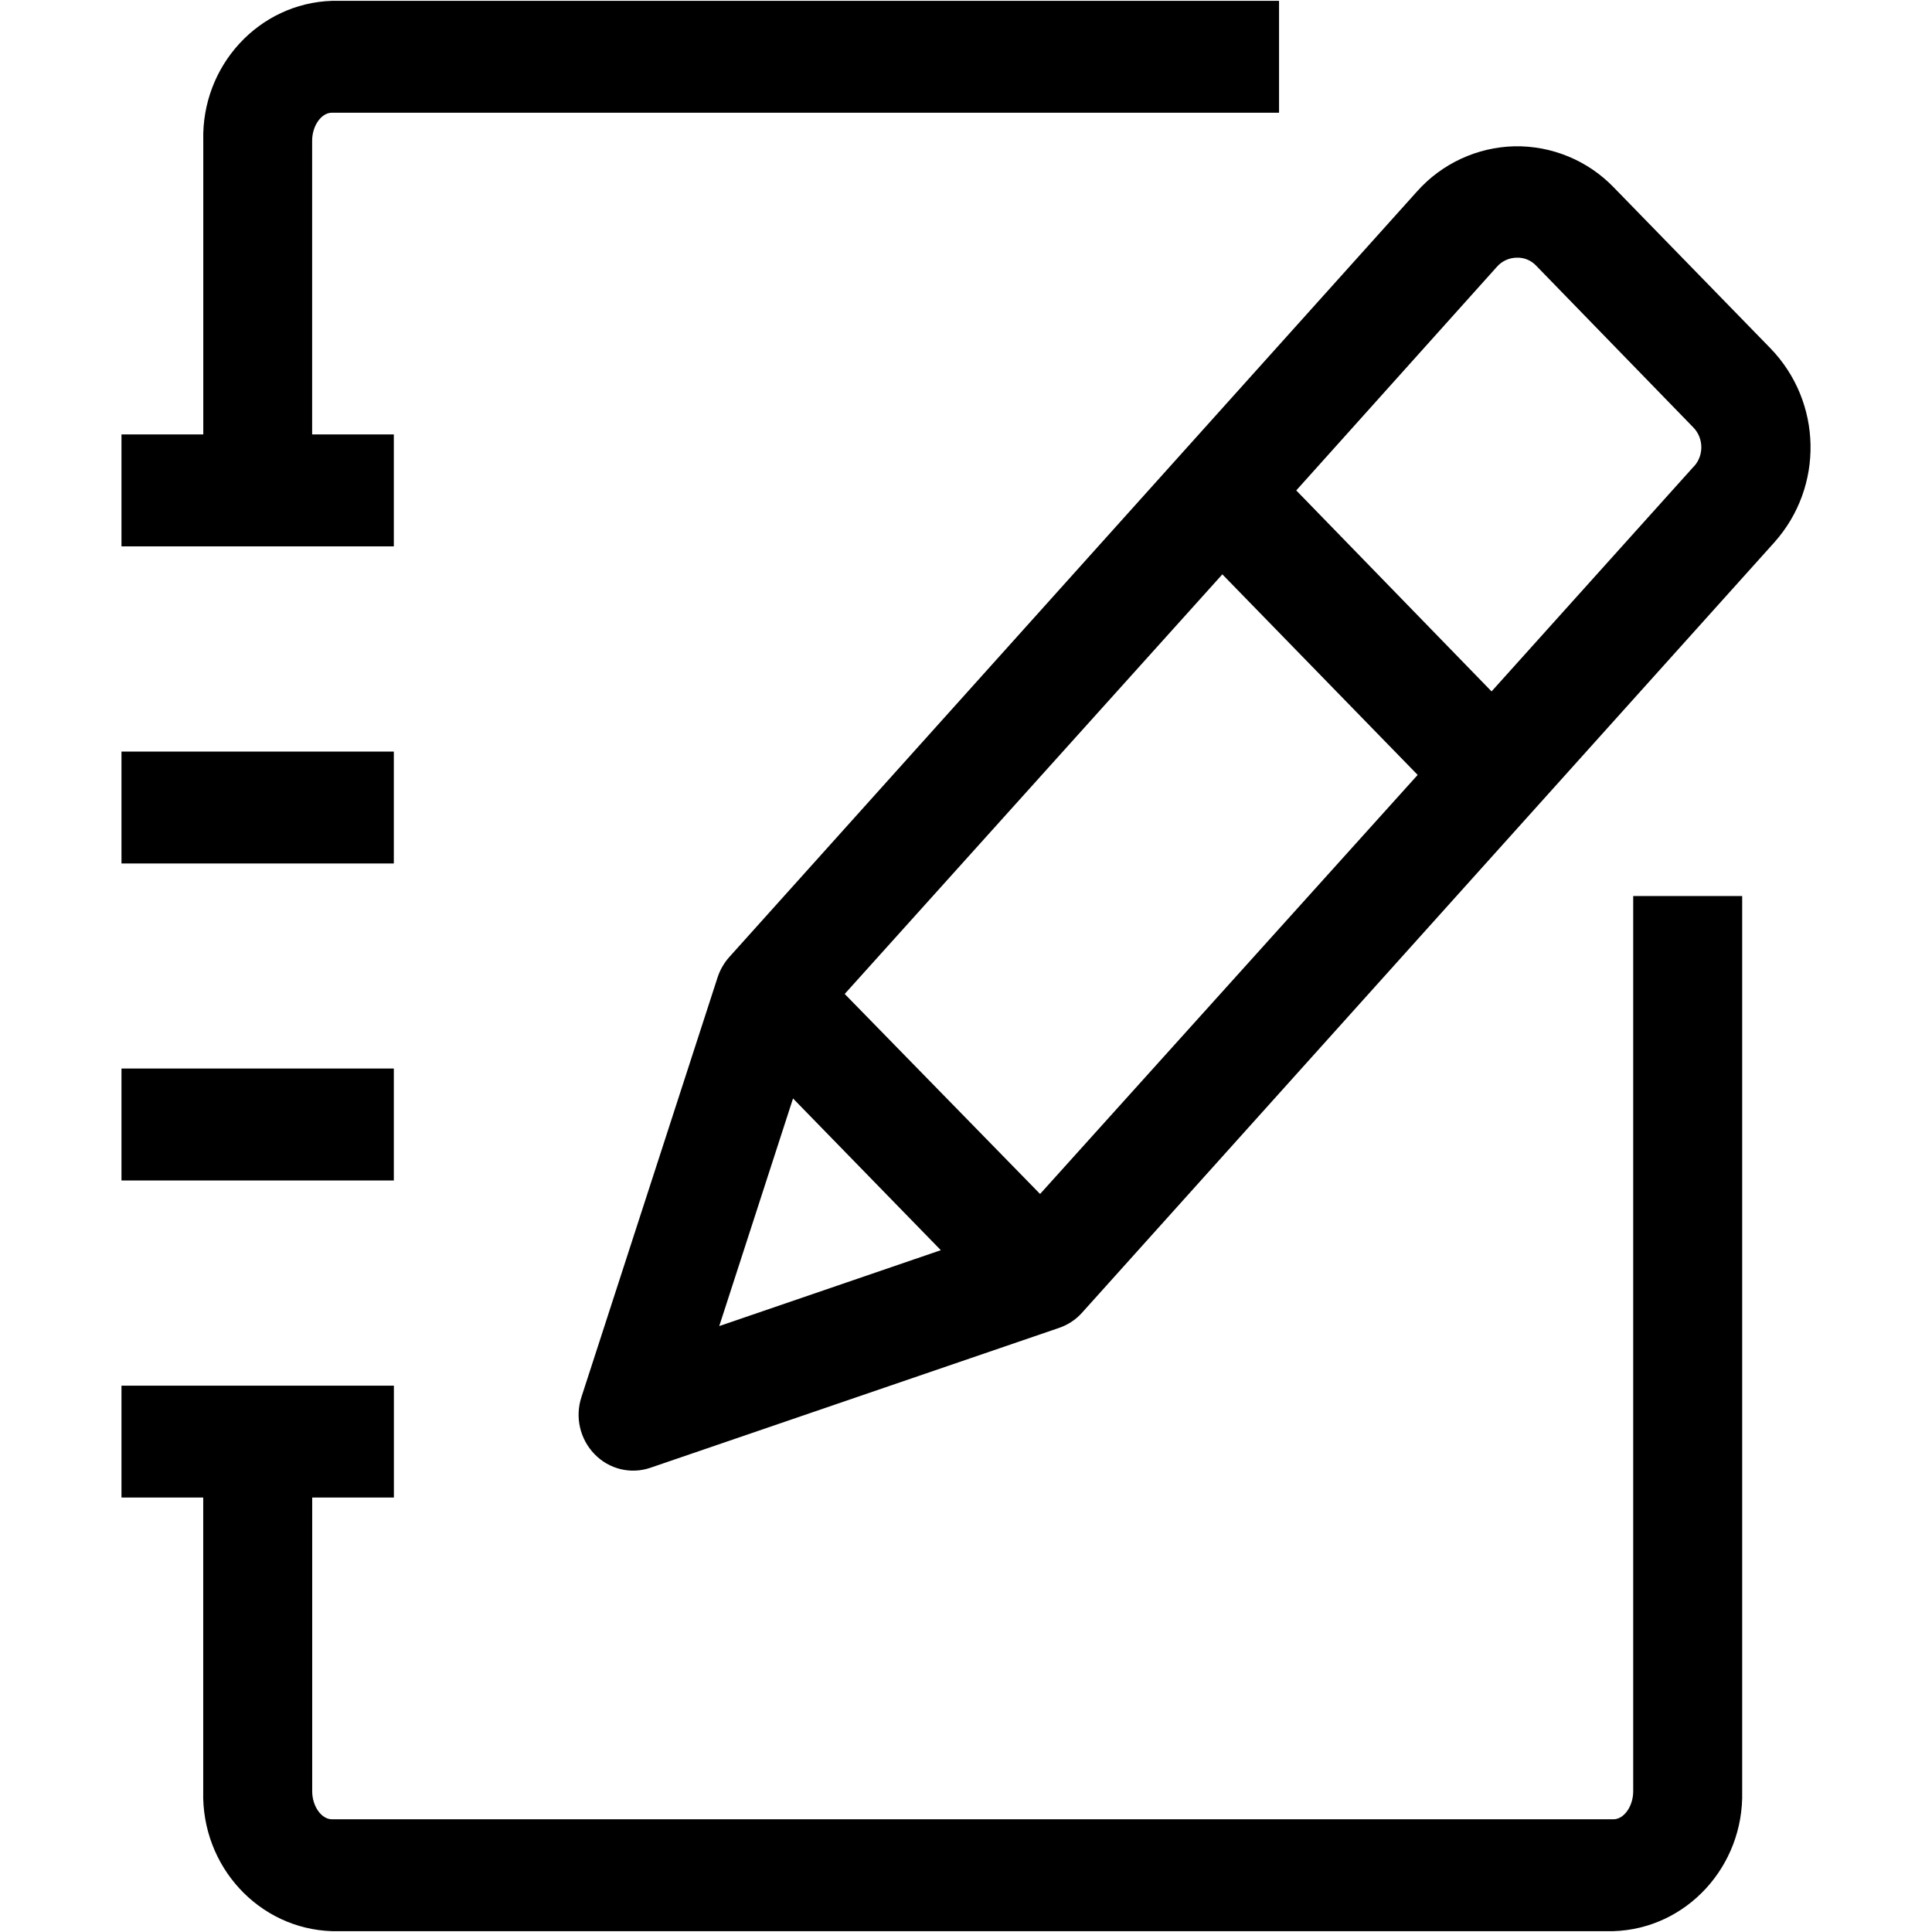
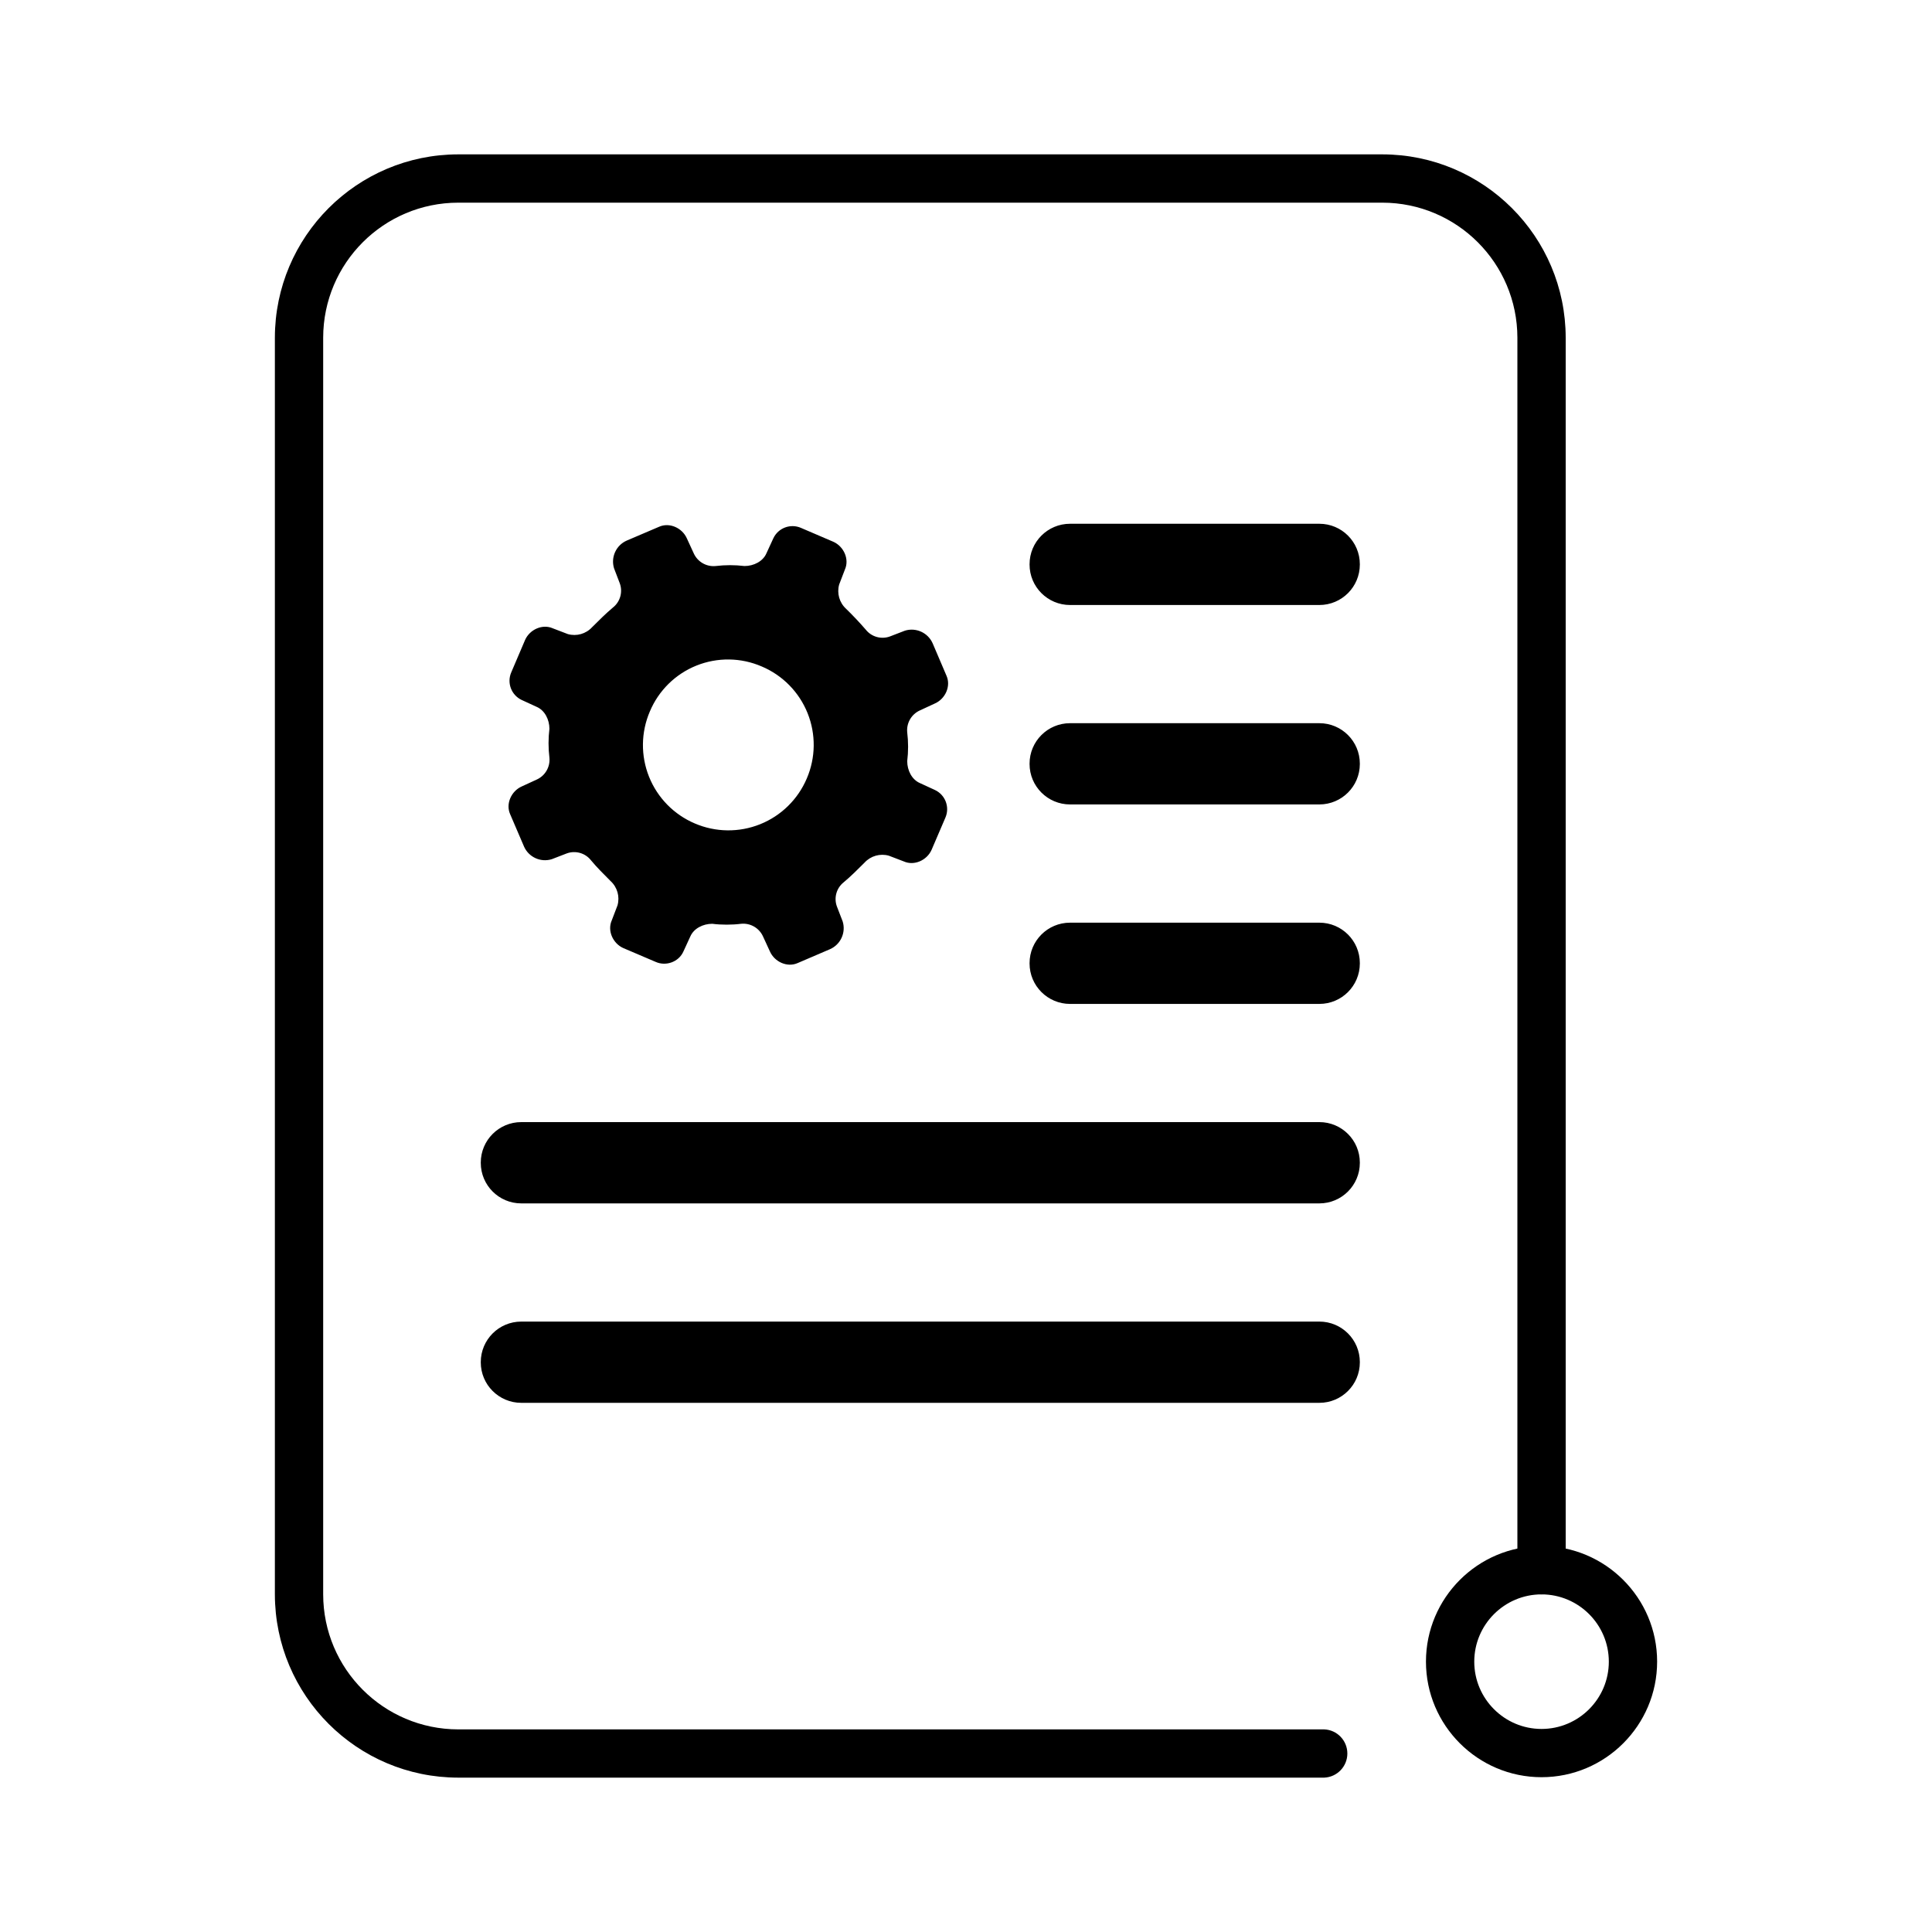
- <svg xmlns="http://www.w3.org/2000/svg" t="1566035943711" class="icon" viewBox="0 0 1024 1024" version="1.1" p-id="4805" width="200" height="200">
-   <defs>
-     <style type="text/css" />
-   </defs>
-   <path d="M208.736 566.336H64.384v59.328h144.352v-59.328z m0-336.096H165.44V74.592c0-7.968 4.896-14.848 10.464-14.848h502.016V0.448H175.936c-38.72 1.248-69.248 34.368-68.192 74.144v155.648H64.384V289.6h144.352V230.24z m0 168.096H64.384v59.328h144.352v-59.328z m714.656 76.576h-57.76v474.496c0 7.936-4.896 14.848-10.464 14.848H175.936c-5.568 0-10.464-6.912-10.464-14.848v-155.68h43.296v-59.296H64.384v59.296h43.328v155.68c-1.024 39.776 29.472 72.896 68.192 74.144h679.232c38.72-1.184 69.248-34.368 68.256-74.144V474.912z m14.944-290.336l-83.072-85.312a71.264 71.264 0 0 0-52.544-21.728 71.52 71.52 0 0 0-51.616 23.872L386.528 507.264a30.496 30.496 0 0 0-6.176 10.72L308.16 740.512a30.016 30.016 0 0 0 6.976 30.24c7.712 7.968 19.2 10.752 29.568 7.2l216.544-74.112a28.736 28.736 0 0 0 12.128-7.936L940.448 287.456a75.552 75.552 0 0 0-2.112-102.88z m-557.12 518.272l39.104-120.64 78.336 80.416-117.44 40.224z m170.048-70.016l-103.552-106.016 200.16-222.4 103.52 106.304-200.128 222.112zM897.952 247.072l-0.256 0.224-107.136 119.168-103.52-106.528 106.432-118.624a14.144 14.144 0 0 1 10.304-4.736 13.44 13.44 0 0 1 10.464 4.288l83.264 85.696c5.472 5.6 5.664 14.72 0.448 20.512z" p-id="4806" />
+ <svg xmlns="http://www.w3.org/2000/svg" class="icon" width="200px" height="200.00px" viewBox="0 0 1024 1024" version="1.1">
+   <path d="M701.901 942.182H242.867a97.28 97.28 0 0 1-97.178-97.178V178.995a97.28 97.28 0 0 1 97.178-97.178H732.672a97.28 97.28 0 0 1 97.178 97.178V832.256a12.8 12.8 0 0 1-25.6 0V178.995a71.654 71.654 0 0 0-71.578-71.578H242.867a71.654 71.654 0 0 0-71.578 71.578v666.035a71.654 71.654 0 0 0 71.578 71.578h459.034a12.8 12.8 0 0 1 0 25.574z" />
+   <path d="M495.539 418.714l-7.962-3.661c-4.275-1.843-6.733-6.733-6.733-11.622a63.59 63.59 0 0 0 0-15.283 11.52 11.52 0 0 1 6.733-11.622l7.962-3.686c5.504-2.432 8.576-9.165 6.118-14.694l-3.661-8.576-3.661-8.576a12.16 12.16 0 0 0-14.694-6.733l-7.962 3.072a11.366 11.366 0 0 1-12.851-3.661 178.458 178.458 0 0 0-10.394-11.008 12.749 12.749 0 0 1-3.661-12.851l3.046-7.962c2.458-5.504-0.614-12.237-6.118-14.694l-17.126-7.347a11.238 11.238 0 0 0-14.694 5.504l-3.661 7.962c-1.843 4.275-6.733 6.733-11.622 6.733a63.59 63.59 0 0 0-15.283 0 11.52 11.52 0 0 1-11.622-6.733l-3.661-7.962c-2.458-5.504-9.165-8.576-14.694-6.118l-8.576 3.661-8.576 3.661a12.16 12.16 0 0 0-6.733 14.694l3.046 7.962a11.366 11.366 0 0 1-3.661 12.851c-3.661 3.072-7.347 6.733-11.008 10.394a12.749 12.749 0 0 1-12.851 3.661l-7.962-3.046c-5.504-2.458-12.237 0.614-14.694 6.118l-3.661 8.576-3.661 8.576a11.238 11.238 0 0 0 5.504 14.694l7.962 3.661c4.275 1.843 6.733 6.733 6.733 11.622a63.59 63.59 0 0 0 0 15.283 11.52 11.52 0 0 1-6.733 11.622l-7.962 3.661c-5.504 2.458-8.576 9.19-6.118 14.694l7.347 17.126a12.16 12.16 0 0 0 14.694 6.733l7.962-3.072a11.366 11.366 0 0 1 12.851 3.661c3.046 3.661 6.733 7.347 10.394 11.008a12.749 12.749 0 0 1 3.661 12.851l-3.046 7.962c-2.458 5.504 0.614 12.237 6.118 14.694l8.576 3.661 8.576 3.661c5.504 2.458 12.237 0 14.694-5.504l3.661-7.962c1.843-4.275 6.733-6.733 11.622-6.733 4.89 0.614 10.394 0.614 15.309 0a11.52 11.52 0 0 1 11.622 6.733l3.661 7.962c2.458 5.504 9.165 8.576 14.694 6.118l17.126-7.347a12.16 12.16 0 0 0 6.733-14.694l-3.072-7.962a11.366 11.366 0 0 1 3.661-12.851c3.661-3.046 7.347-6.733 11.008-10.394a12.774 12.774 0 0 1 12.851-3.661l7.962 3.046c5.504 2.458 12.237-0.614 14.694-6.118l7.347-17.126a11.238 11.238 0 0 0-5.555-14.618z m-67.917-6.118a45.133 45.133 0 0 1-59.341 23.859 45.133 45.133 0 0 1-23.859-59.341 44.928 44.928 0 0 1 59.341-23.859 45.107 45.107 0 0 1 23.859 59.341zM699.29 320.666h-132.147a21.453 21.453 0 0 1-21.453-21.453v-0.154c0-11.853 9.6-21.453 21.453-21.453h132.147c11.853 0 21.453 9.6 21.453 21.453v0.154a21.453 21.453 0 0 1-21.453 21.453zM699.29 426.368h-132.147a21.453 21.453 0 0 1-21.453-21.453v-0.154c0-11.853 9.6-21.453 21.453-21.453h132.147c11.853 0 21.453 9.6 21.453 21.453v0.154a21.453 21.453 0 0 1-21.453 21.453zM699.29 532.096h-132.147a21.453 21.453 0 0 1-21.453-21.453v-0.154c0-11.853 9.6-21.453 21.453-21.453h132.147c11.853 0 21.453 9.6 21.453 21.453v0.154a21.453 21.453 0 0 1-21.453 21.453zM699.29 637.824H276.275a21.453 21.453 0 0 1-21.453-21.453v-0.179c0-11.853 9.6-21.453 21.453-21.453h423.014c11.853 0 21.453 9.6 21.453 21.453v0.154a21.478 21.478 0 0 1-21.453 21.478zM699.29 743.526H276.275a21.453 21.453 0 0 1-21.453-21.453V721.92c0-11.853 9.6-21.453 21.453-21.453h423.014c11.853 0 21.453 9.6 21.453 21.453v0.154a21.453 21.453 0 0 1-21.453 21.453z" />
+   <path d="M817.05 941.952c-33.766 0-61.261-27.469-61.261-61.261s27.469-61.261 61.261-61.261 61.261 27.469 61.261 61.261-27.494 61.261-61.261 61.261z m0-96.896c-19.661 0-35.661 16-35.661 35.661s16 35.661 35.661 35.661 35.661-16 35.661-35.661-16-35.661-35.661-35.661z" />
</svg>
